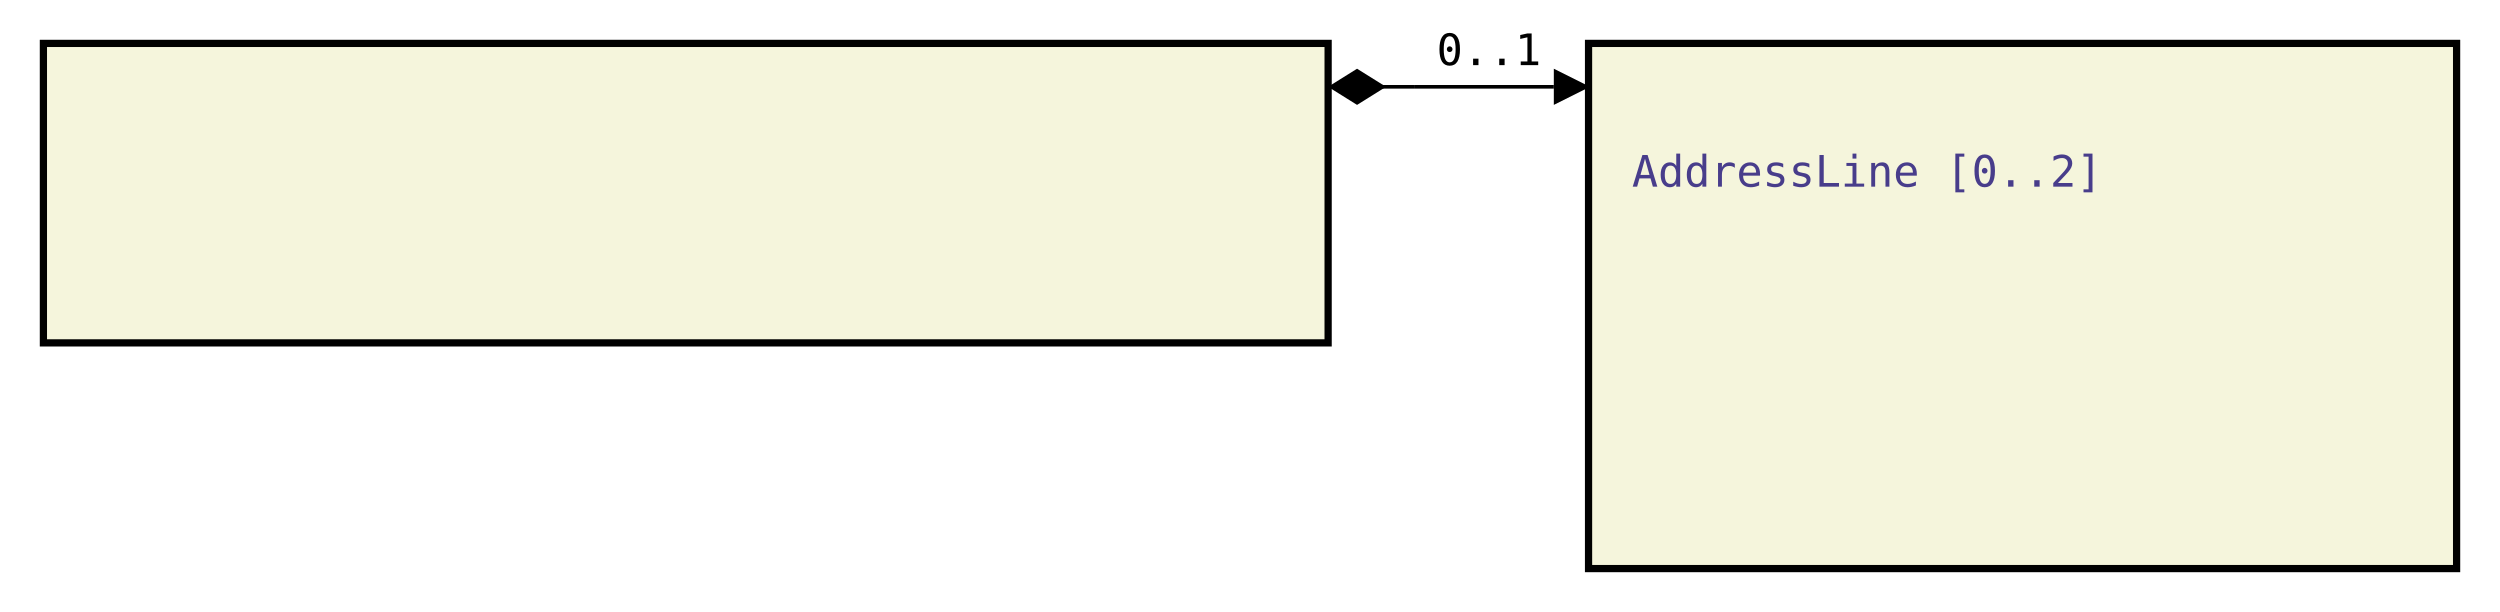
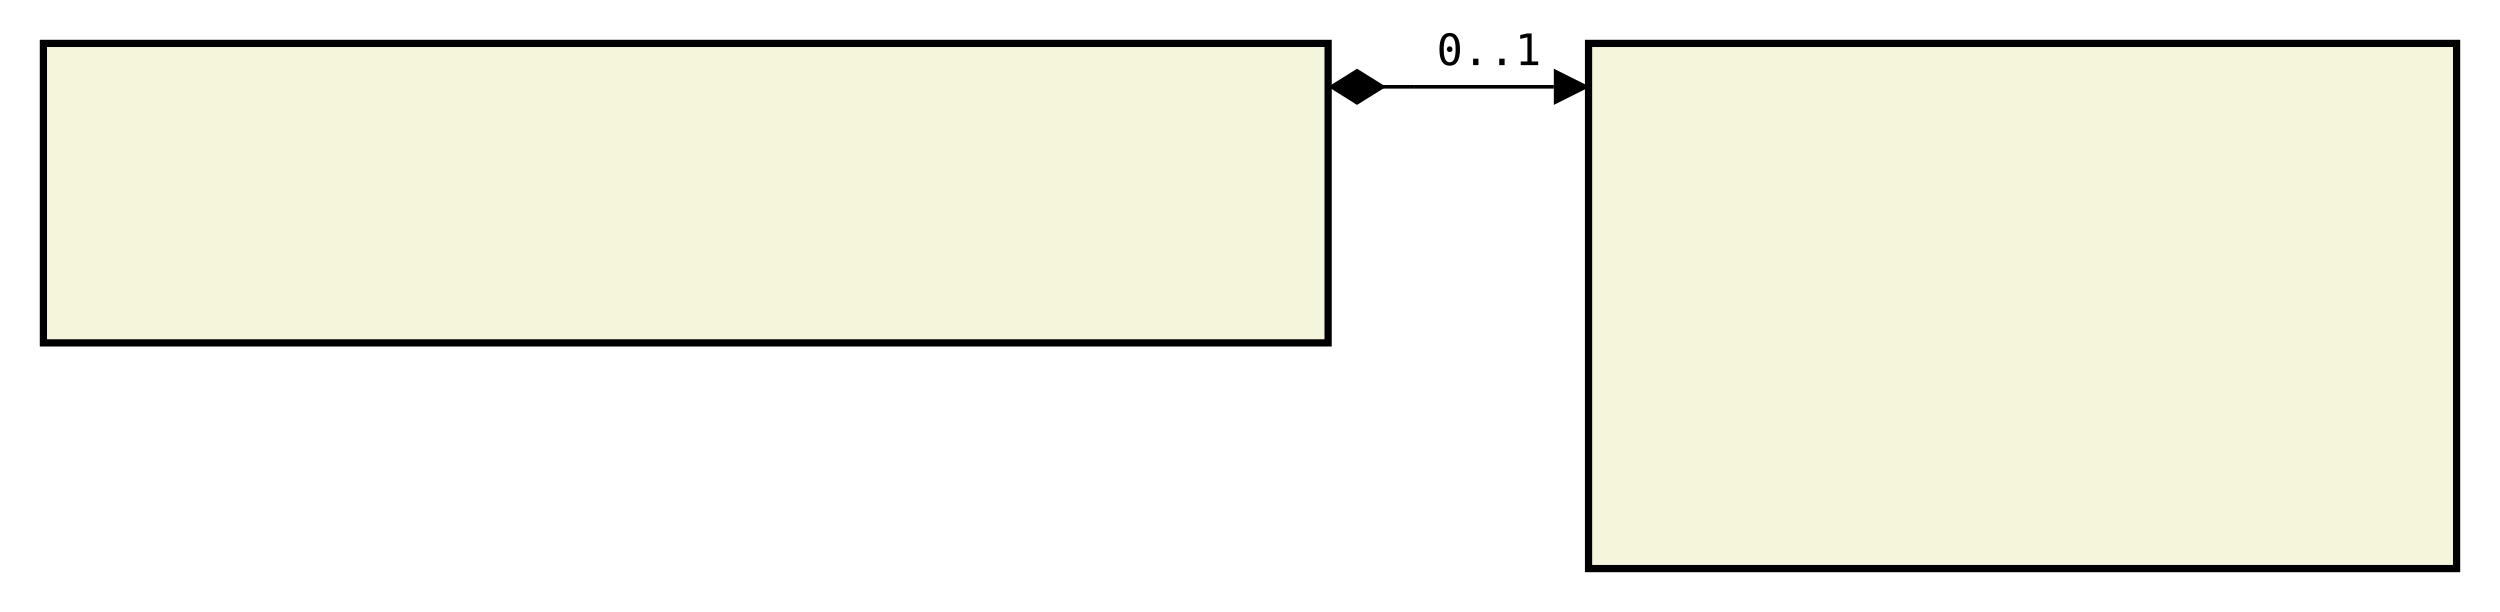
<svg xmlns="http://www.w3.org/2000/svg" font-family="monospace" width="57.6em" height="14.1em" style="background-color:white">
  <defs>
    <marker id="Triangle" viewBox="0 0 10 10" refX="0" refY="5" markerUnits="strokeWidth" markerWidth="15" markerHeight="10" orient="auto">
      <path d="M 0 0 L 10 5 L 0 10 z" />
    </marker>
    <marker id="Diamond" viewBox="0 0 16 10" refX="0" refY="5" markerUnits="strokeWidth" markerWidth="20" markerHeight="10" orient="auto">
      <path d="M 0 5 L 8 10 L 16 5 L 8 0 z" />
    </marker>
  </defs>
  <rect x="1em" y="1em" width="29.6em" height="6.9em" fill="beige" stroke="black" stroke-width="2" />
  <text style="font-weight:bold" text-anchor="middle" x="15.8em" y="2.3em" fill="black">
</text>
  <text x="2em" y="4.3em" fill="darkslateblue">
</text>
  <text x="2em" y="5.6em" fill="darkslateblue">
</text>
  <text x="2em" y="6.9em" fill="darkslateblue">
</text>
  <rect x="36.6em" y="1em" width="20em" height="12.1em" fill="beige" stroke="black" stroke-width="2" />
  <text style="font-weight:bold" text-anchor="middle" x="46.6em" y="2.3em" fill="black">
</text>
  <text x="37.6em" y="4.3em" fill="darkslateblue">
- 
- AddressLine [0..2]
</text>
  <text x="37.6em" y="5.6em" fill="darkslateblue">
</text>
  <text x="37.6em" y="6.9em" fill="darkslateblue">
</text>
  <text x="37.6em" y="8.2em" fill="darkslateblue">
</text>
  <text x="37.6em" y="9.5em" fill="darkslateblue">
</text>
  <text x="37.6em" y="10.8em" fill="darkslateblue">
</text>
  <text x="37.6em" y="12.1em" fill="darkslateblue">
</text>
  <line x1="30.6em" y1="2em" x2="32.6em" y2="2em" stroke="black" marker-start="url(#Diamond)" />
  <line x1="32.6em" y1="2em" x2="32.6em" y2="2em" stroke="black" />
  <line x1="32.6em" y1="2em" x2="35.8em" y2="2em" stroke="black" marker-end="url(#Triangle)" />
  <text x="33.1em" y="1.5em">0..1</text>
</svg>
